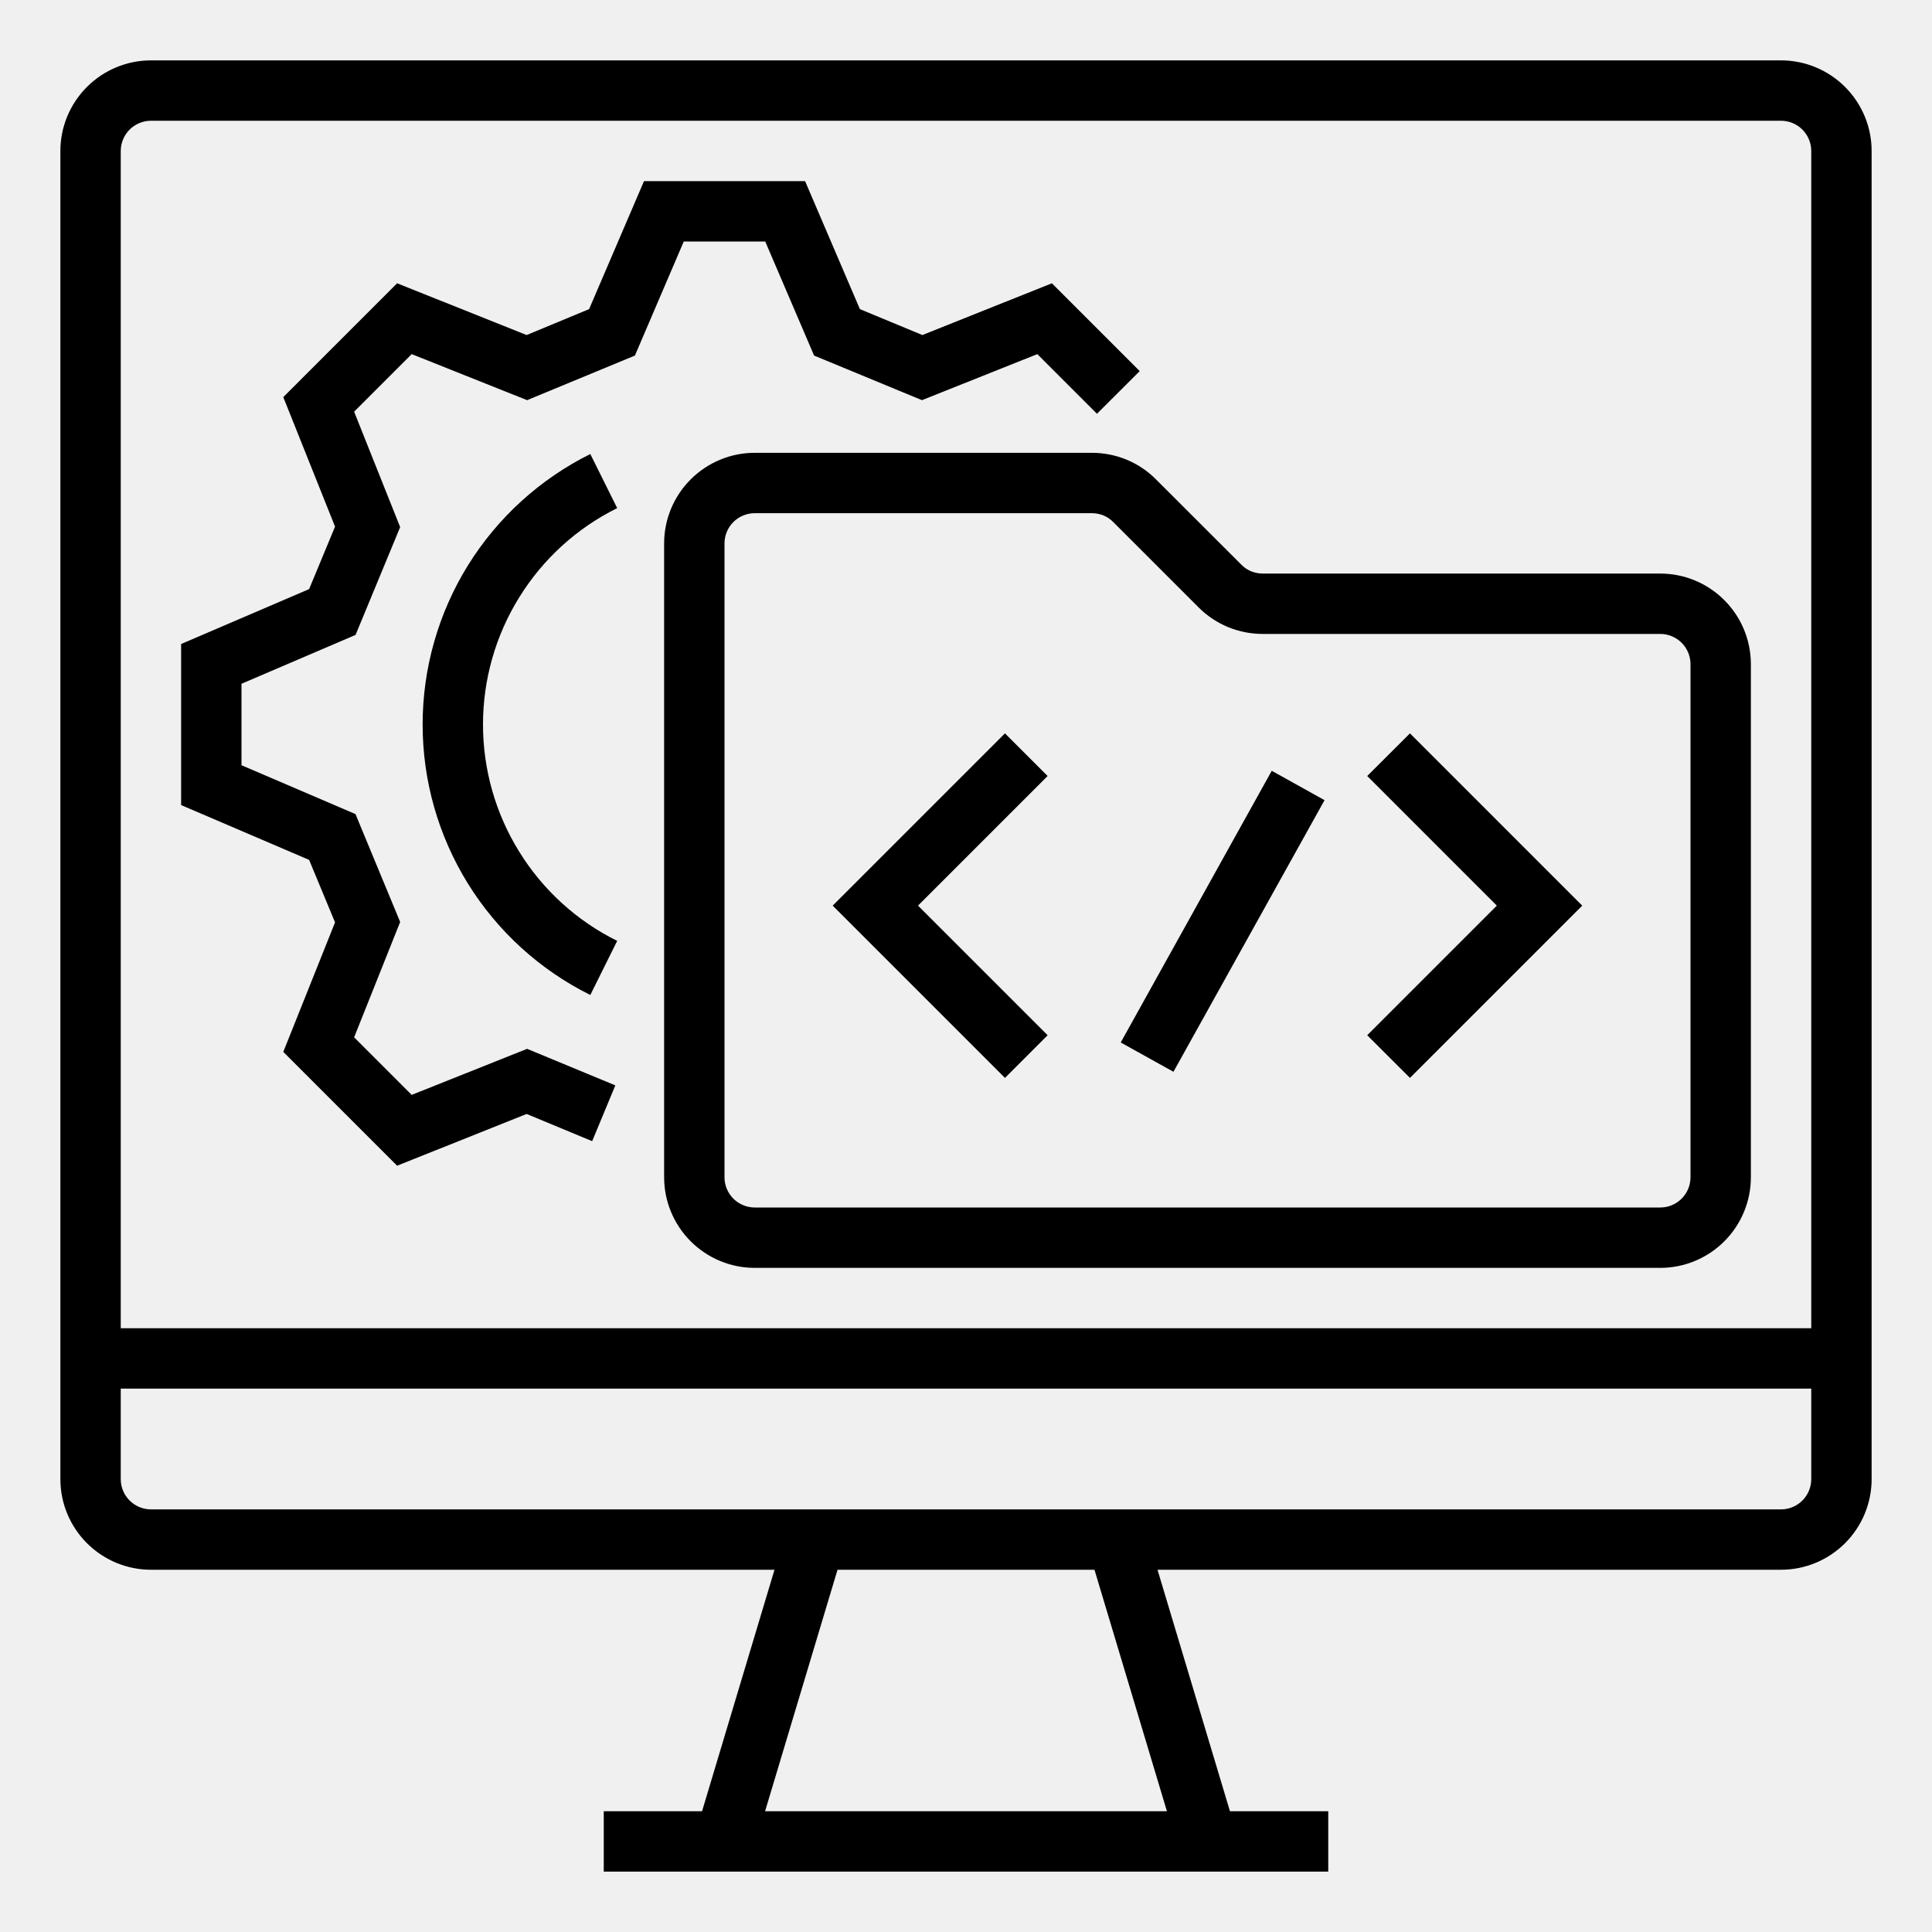
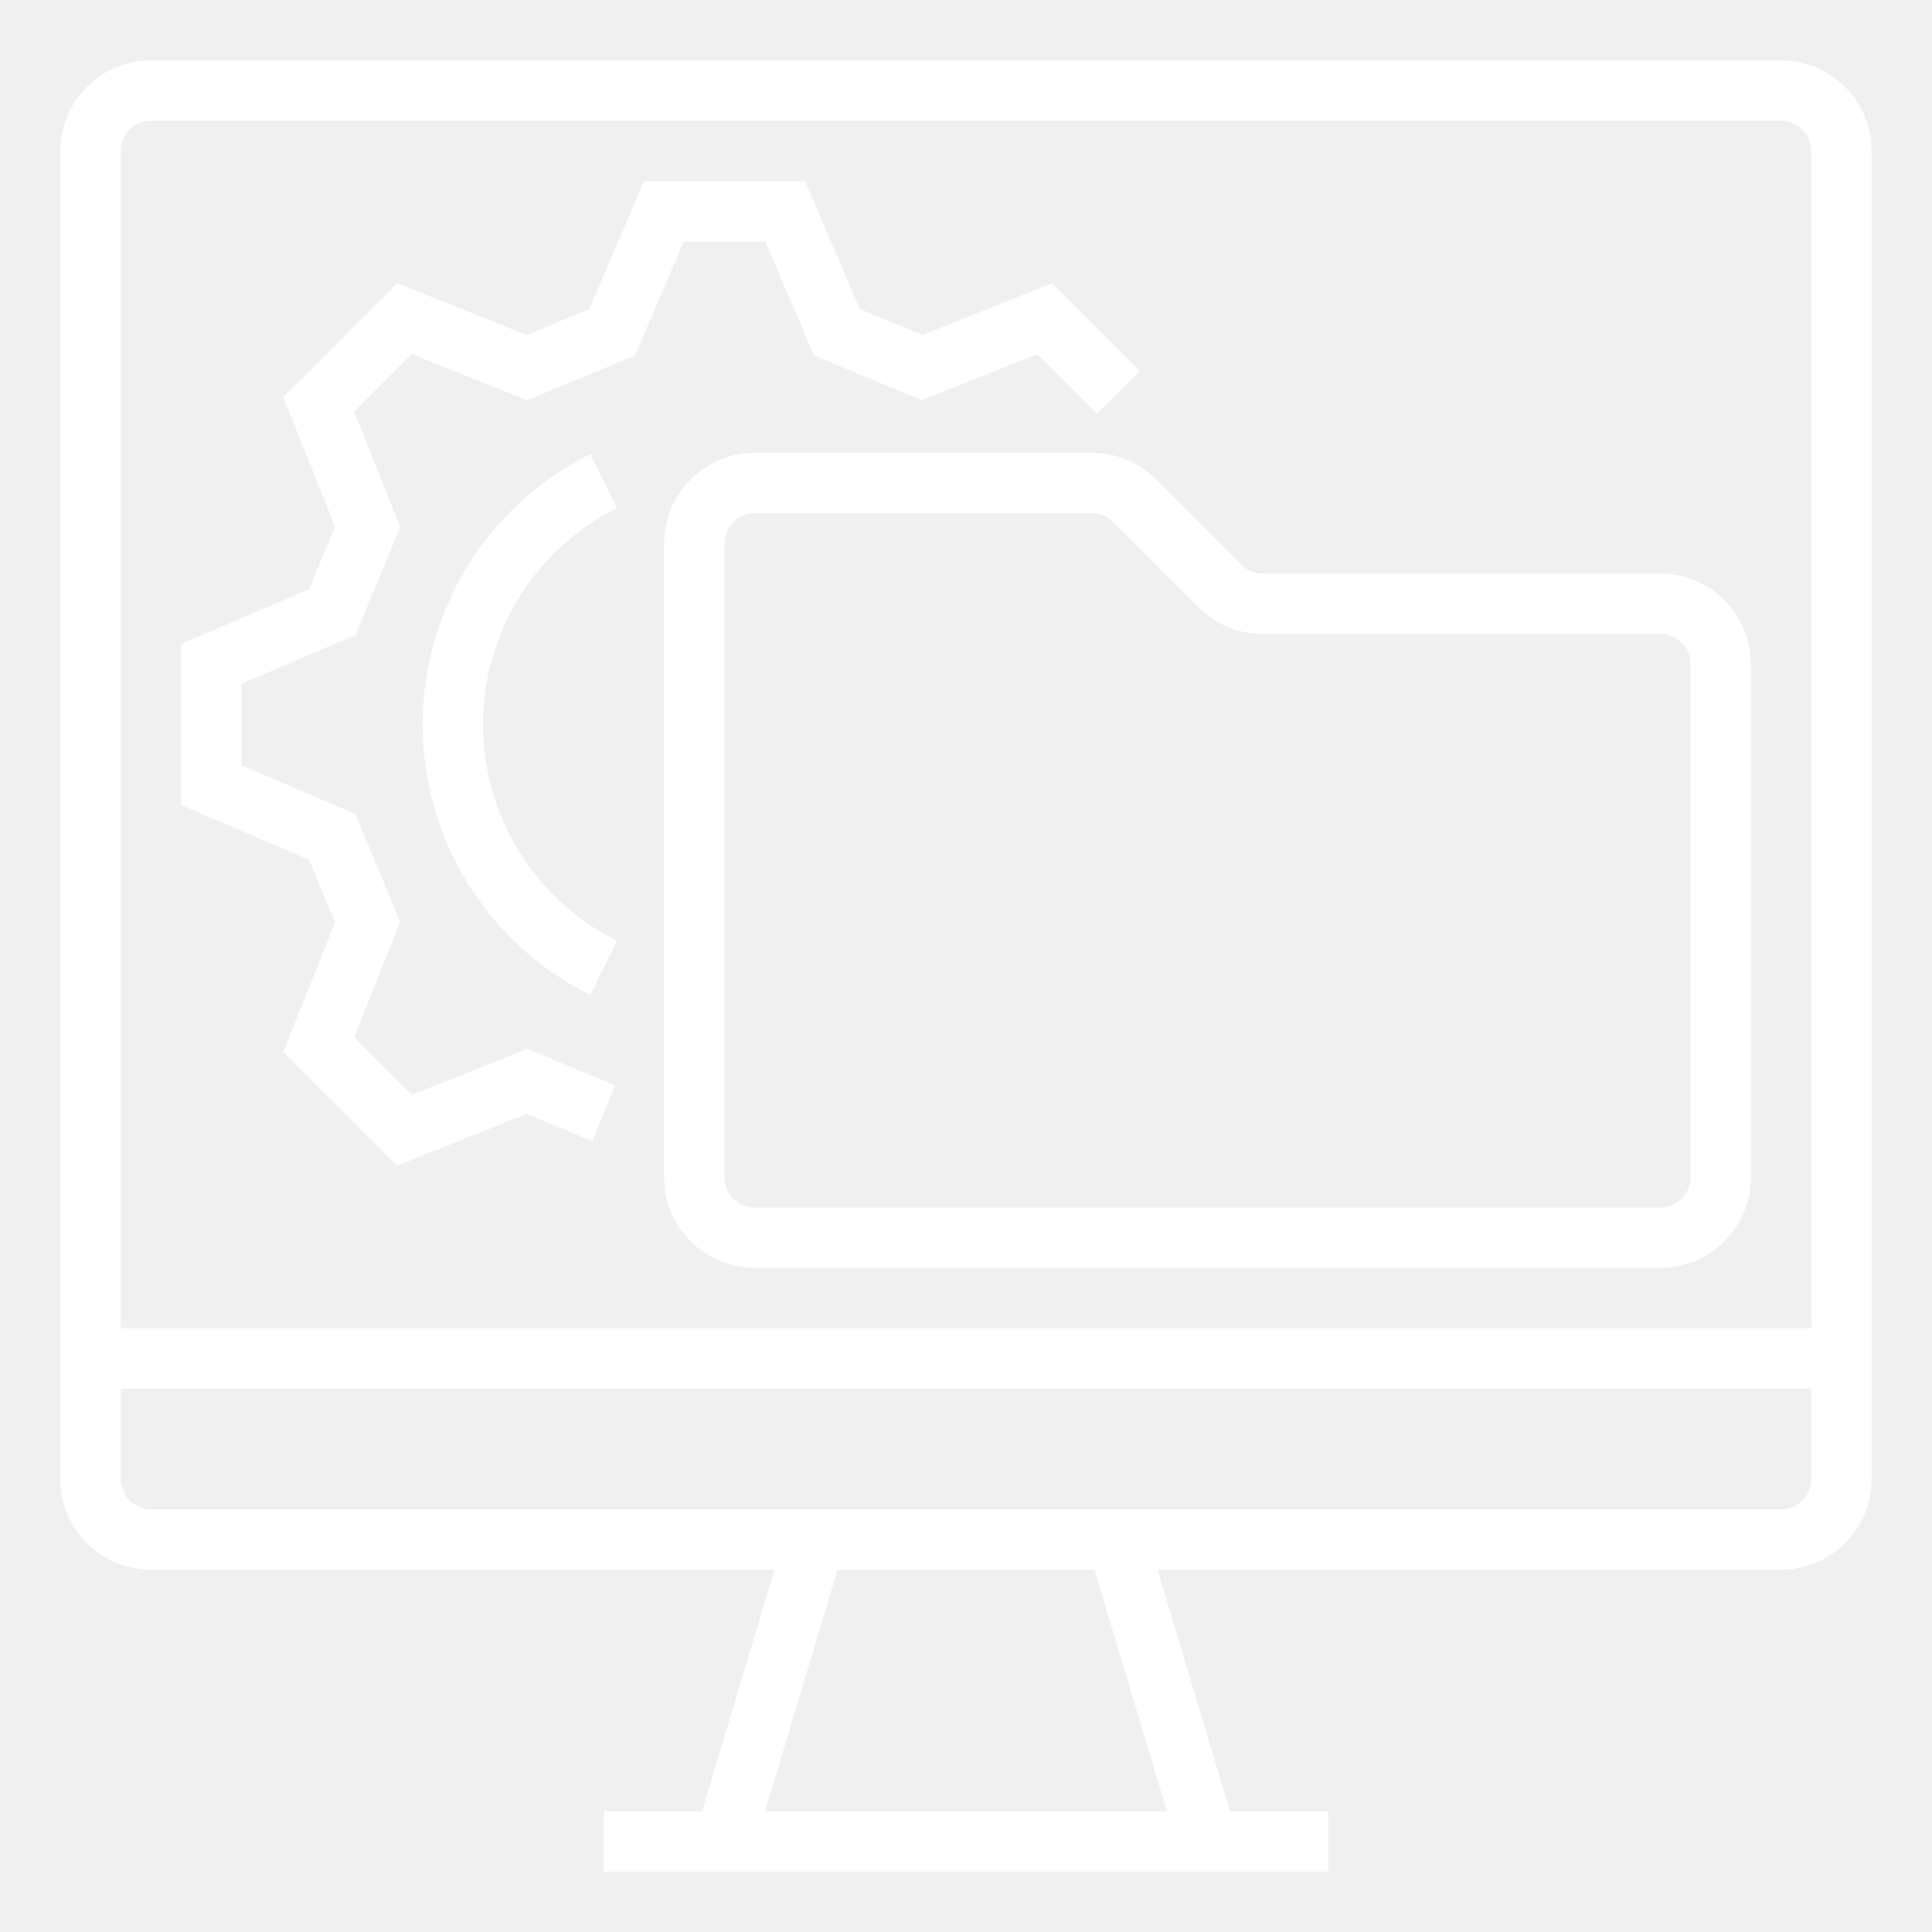
<svg xmlns="http://www.w3.org/2000/svg" width="24" height="24" viewBox="0 0 24 24" fill="none">
  <g clip-path="url(#clip0_535_11562)">
-     <path d="M22.125 0.75H1.875C1.577 0.75 1.291 0.869 1.08 1.08C0.869 1.291 0.75 1.577 0.75 1.875V18.375C0.75 18.673 0.869 18.959 1.08 19.17C1.291 19.381 1.577 19.5 1.875 19.5H9.621L8.721 22.5H7.5V23.25H16.5V22.5H15.279L14.379 19.5H22.125C22.423 19.5 22.709 19.381 22.92 19.17C23.131 18.959 23.25 18.673 23.25 18.375V1.875C23.25 1.577 23.131 1.291 22.92 1.08C22.709 0.869 22.423 0.75 22.125 0.75V0.75ZM14.496 22.5H9.504L10.404 19.5H13.596L14.496 22.5ZM22.5 18.375C22.5 18.474 22.46 18.57 22.39 18.64C22.32 18.71 22.224 18.75 22.125 18.75H1.875C1.776 18.75 1.68 18.71 1.61 18.64C1.54 18.57 1.5 18.474 1.5 18.375V17.25H22.5V18.375ZM22.5 16.5H1.5V1.875C1.5 1.776 1.54 1.68 1.61 1.61C1.68 1.54 1.776 1.5 1.875 1.5H22.125C22.224 1.5 22.32 1.54 22.39 1.61C22.46 1.68 22.5 1.776 22.5 1.875V16.5Z" fill="black" />
-     <path d="M20.625 7.125H15.686C15.636 7.125 15.588 7.115 15.542 7.097C15.496 7.078 15.455 7.05 15.421 7.015L14.36 5.955C14.256 5.85 14.132 5.767 13.995 5.71C13.858 5.654 13.712 5.625 13.564 5.625H9.375C9.077 5.625 8.791 5.744 8.58 5.955C8.369 6.166 8.25 6.452 8.25 6.75V14.625C8.25 14.923 8.369 15.209 8.58 15.42C8.791 15.631 9.077 15.75 9.375 15.75H20.625C20.923 15.75 21.209 15.631 21.42 15.42C21.631 15.209 21.75 14.923 21.75 14.625V8.25C21.75 7.952 21.631 7.666 21.42 7.455C21.209 7.244 20.923 7.125 20.625 7.125V7.125ZM21 14.625C21 14.724 20.96 14.82 20.89 14.89C20.82 14.96 20.724 15 20.625 15H9.375C9.276 15 9.18 14.96 9.11 14.89C9.04 14.82 9 14.724 9 14.625V6.75C9 6.651 9.04 6.555 9.11 6.485C9.18 6.415 9.276 6.375 9.375 6.375H13.564C13.614 6.375 13.662 6.385 13.708 6.403C13.754 6.422 13.795 6.45 13.829 6.485L14.89 7.546C14.994 7.65 15.118 7.733 15.255 7.79C15.392 7.846 15.538 7.875 15.686 7.875H20.625C20.724 7.875 20.82 7.915 20.89 7.985C20.96 8.055 21 8.151 21 8.25V14.625Z" fill="black" />
-     <path d="M12.484 9.11L10.344 11.25L12.484 13.39L13.014 12.86L11.404 11.25L13.014 9.64L12.484 9.11Z" fill="black" />
-     <path d="M13.922 12.95L15.798 9.575L16.454 9.94L14.577 13.314L13.922 12.95Z" fill="black" />
-     <path d="M16.984 9.64L18.594 11.25L16.984 12.86L17.515 13.39L19.655 11.25L17.515 9.11L16.984 9.64Z" fill="black" />
-     <path d="M9.506 3L10.113 4.417L11.453 4.971L12.886 4.399L13.627 5.14L14.158 4.61L13.067 3.519L11.458 4.162L10.682 3.84L10.001 2.25H8L7.318 3.84L6.542 4.162L4.933 3.519L3.519 4.933L4.162 6.542L3.84 7.318L2.25 8V10.001L3.84 10.682L4.162 11.458L3.519 13.067L4.933 14.481L6.542 13.838L7.356 14.176L7.644 13.483L6.548 13.029L5.114 13.601L4.399 12.886L4.971 11.453L4.416 10.113L3 9.506V8.494L4.417 7.887L4.971 6.548L4.399 5.114L5.114 4.399L6.548 4.971L7.887 4.417L8.494 3H9.506Z" fill="black" />
-     <path d="M7.667 6.312L7.333 5.64C6.708 5.951 6.181 6.43 5.813 7.023C5.445 7.617 5.25 8.302 5.25 9C5.25 9.699 5.445 10.383 5.813 10.977C6.181 11.57 6.708 12.05 7.333 12.36L7.667 11.688C7.166 11.44 6.745 11.057 6.451 10.582C6.156 10.107 6 9.559 6 9C6 8.441 6.156 7.894 6.451 7.419C6.745 6.944 7.166 6.56 7.667 6.312V6.312Z" fill="black" />
+     <path d="M22.125 0.75H1.875C1.577 0.75 1.291 0.869 1.08 1.08C0.869 1.291 0.75 1.577 0.75 1.875V18.375C0.75 18.673 0.869 18.959 1.08 19.17C1.291 19.381 1.577 19.5 1.875 19.5H9.621L8.721 22.5H7.5V23.25H16.5V22.5H15.279L14.379 19.5H22.125C22.423 19.5 22.709 19.381 22.92 19.17C23.131 18.959 23.25 18.673 23.25 18.375V1.875C23.25 1.577 23.131 1.291 22.92 1.08C22.709 0.869 22.423 0.75 22.125 0.75V0.75ZM14.496 22.5H9.504L10.404 19.5H13.596L14.496 22.5ZM22.5 18.375C22.5 18.474 22.46 18.57 22.39 18.64C22.32 18.71 22.224 18.75 22.125 18.75H1.875C1.776 18.75 1.68 18.71 1.61 18.64C1.54 18.57 1.5 18.474 1.5 18.375V17.25H22.5V18.375ZM22.5 16.5H1.5V1.875C1.5 1.776 1.54 1.68 1.61 1.61C1.68 1.54 1.776 1.5 1.875 1.5H22.125C22.224 1.5 22.32 1.54 22.39 1.61C22.46 1.68 22.5 1.776 22.5 1.875V16.5Z" fill="white" />
+     <path d="M20.625 7.125H15.686C15.636 7.125 15.588 7.115 15.542 7.097C15.496 7.078 15.455 7.05 15.421 7.015L14.36 5.955C14.256 5.85 14.132 5.767 13.995 5.71C13.858 5.654 13.712 5.625 13.564 5.625H9.375C9.077 5.625 8.791 5.744 8.58 5.955C8.369 6.166 8.25 6.452 8.25 6.75V14.625C8.25 14.923 8.369 15.209 8.58 15.42C8.791 15.631 9.077 15.75 9.375 15.75H20.625C20.923 15.75 21.209 15.631 21.42 15.42C21.631 15.209 21.75 14.923 21.75 14.625V8.25C21.75 7.952 21.631 7.666 21.42 7.455C21.209 7.244 20.923 7.125 20.625 7.125V7.125ZM21 14.625C21 14.724 20.96 14.82 20.89 14.89C20.82 14.96 20.724 15 20.625 15H9.375C9.276 15 9.18 14.96 9.11 14.89C9.04 14.82 9 14.724 9 14.625V6.75C9 6.651 9.04 6.555 9.11 6.485C9.18 6.415 9.276 6.375 9.375 6.375H13.564C13.614 6.375 13.662 6.385 13.708 6.403C13.754 6.422 13.795 6.45 13.829 6.485L14.89 7.546C14.994 7.65 15.118 7.733 15.255 7.79C15.392 7.846 15.538 7.875 15.686 7.875H20.625C20.724 7.875 20.82 7.915 20.89 7.985C20.96 8.055 21 8.151 21 8.25V14.625Z" fill="white" />
+     <path d="M12.484 9.11L10.344 11.25L12.484 13.39L13.014 12.86L11.404 11.25L13.014 9.64L12.484 9.11Z" fill="whitek" />
+     <path d="M13.922 12.95L15.798 9.575L16.454 9.94L14.577 13.314L13.922 12.95Z" fill="whitek" />
+     <path d="M16.984 9.64L18.594 11.25L16.984 12.86L17.515 13.39L19.655 11.25L17.515 9.11L16.984 9.64Z" fill="whitek" />
+     <path d="M9.506 3L10.113 4.417L11.453 4.971L12.886 4.399L13.627 5.14L14.158 4.61L13.067 3.519L11.458 4.162L10.682 3.84L10.001 2.25H8L7.318 3.84L6.542 4.162L4.933 3.519L3.519 4.933L4.162 6.542L3.84 7.318L2.25 8V10.001L3.84 10.682L4.162 11.458L3.519 13.067L4.933 14.481L6.542 13.838L7.356 14.176L7.644 13.483L6.548 13.029L5.114 13.601L4.399 12.886L4.971 11.453L4.416 10.113L3 9.506V8.494L4.417 7.887L4.971 6.548L4.399 5.114L5.114 4.399L6.548 4.971L7.887 4.417L8.494 3H9.506Z" fill="white" />
+     <path d="M7.667 6.312L7.333 5.64C6.708 5.951 6.181 6.43 5.813 7.023C5.445 7.617 5.25 8.302 5.25 9C5.25 9.699 5.445 10.383 5.813 10.977C6.181 11.57 6.708 12.05 7.333 12.36L7.667 11.688C7.166 11.44 6.745 11.057 6.451 10.582C6.156 10.107 6 9.559 6 9C6 8.441 6.156 7.894 6.451 7.419C6.745 6.944 7.166 6.56 7.667 6.312V6.312Z" fill="white" />
  </g>
  <defs>
    <clipPath id="clip0_535_11562">
      <rect width="24" height="24" fill="white" />
    </clipPath>
  </defs>
</svg>
